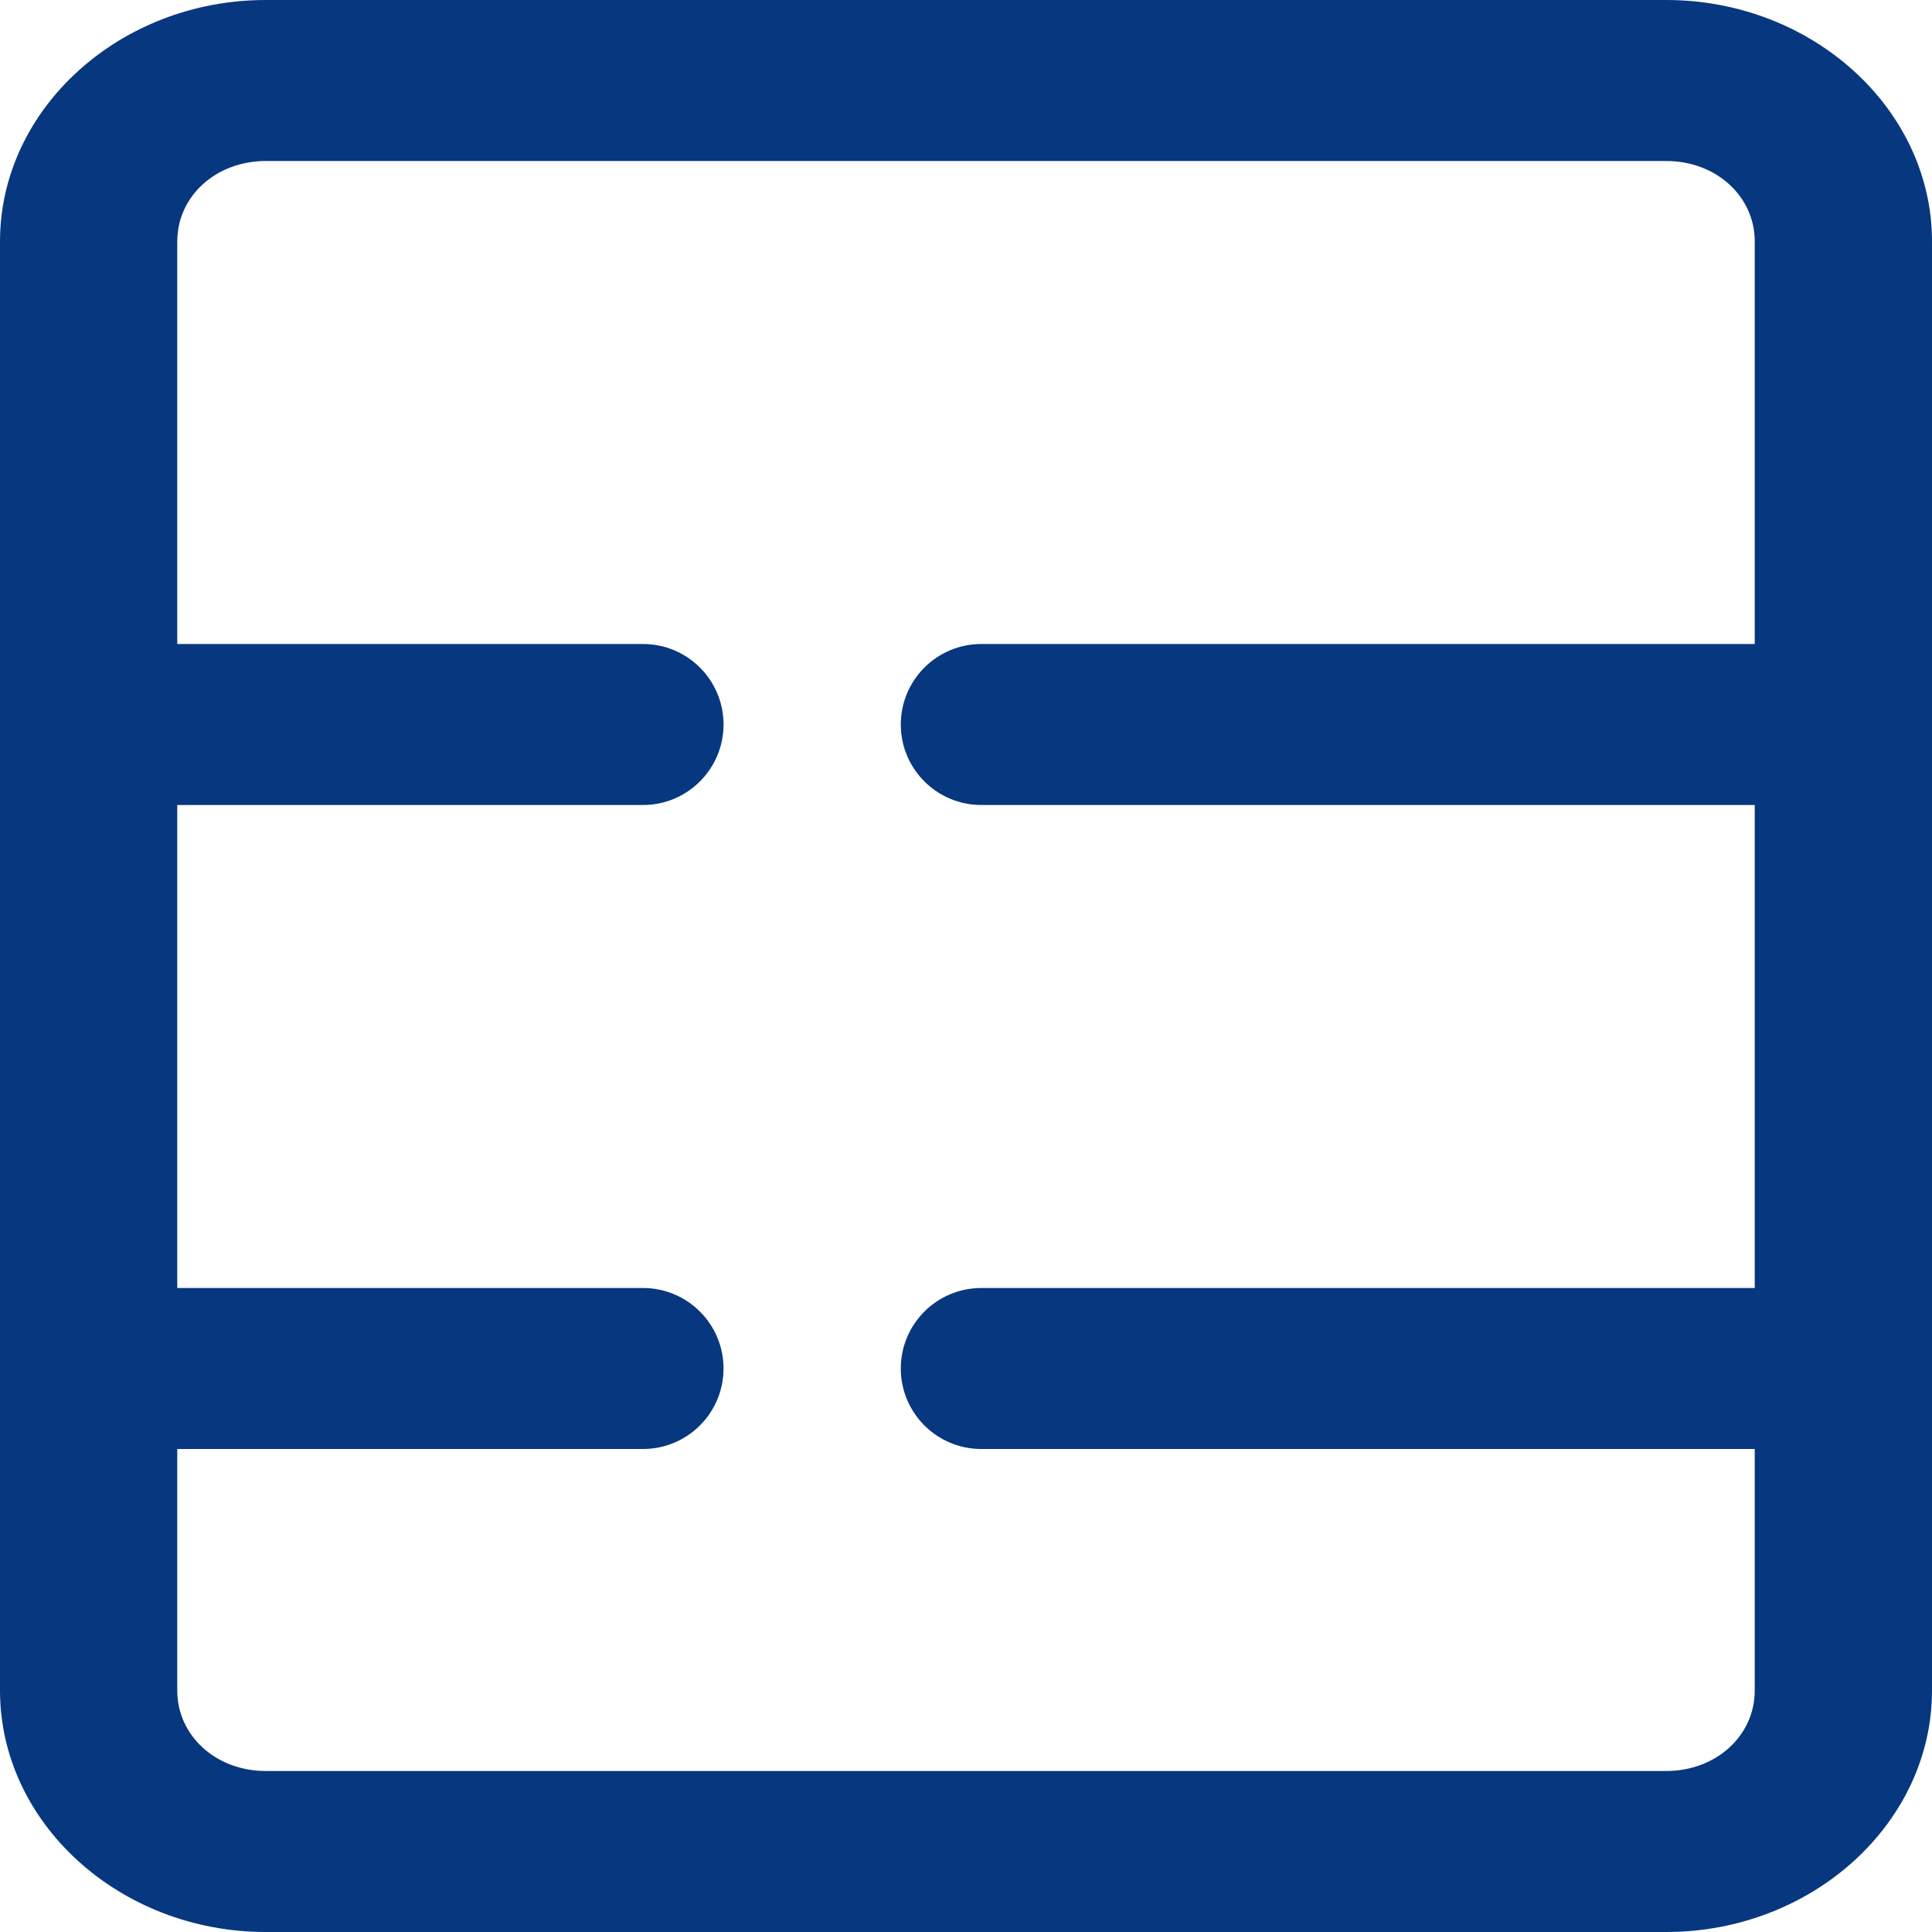
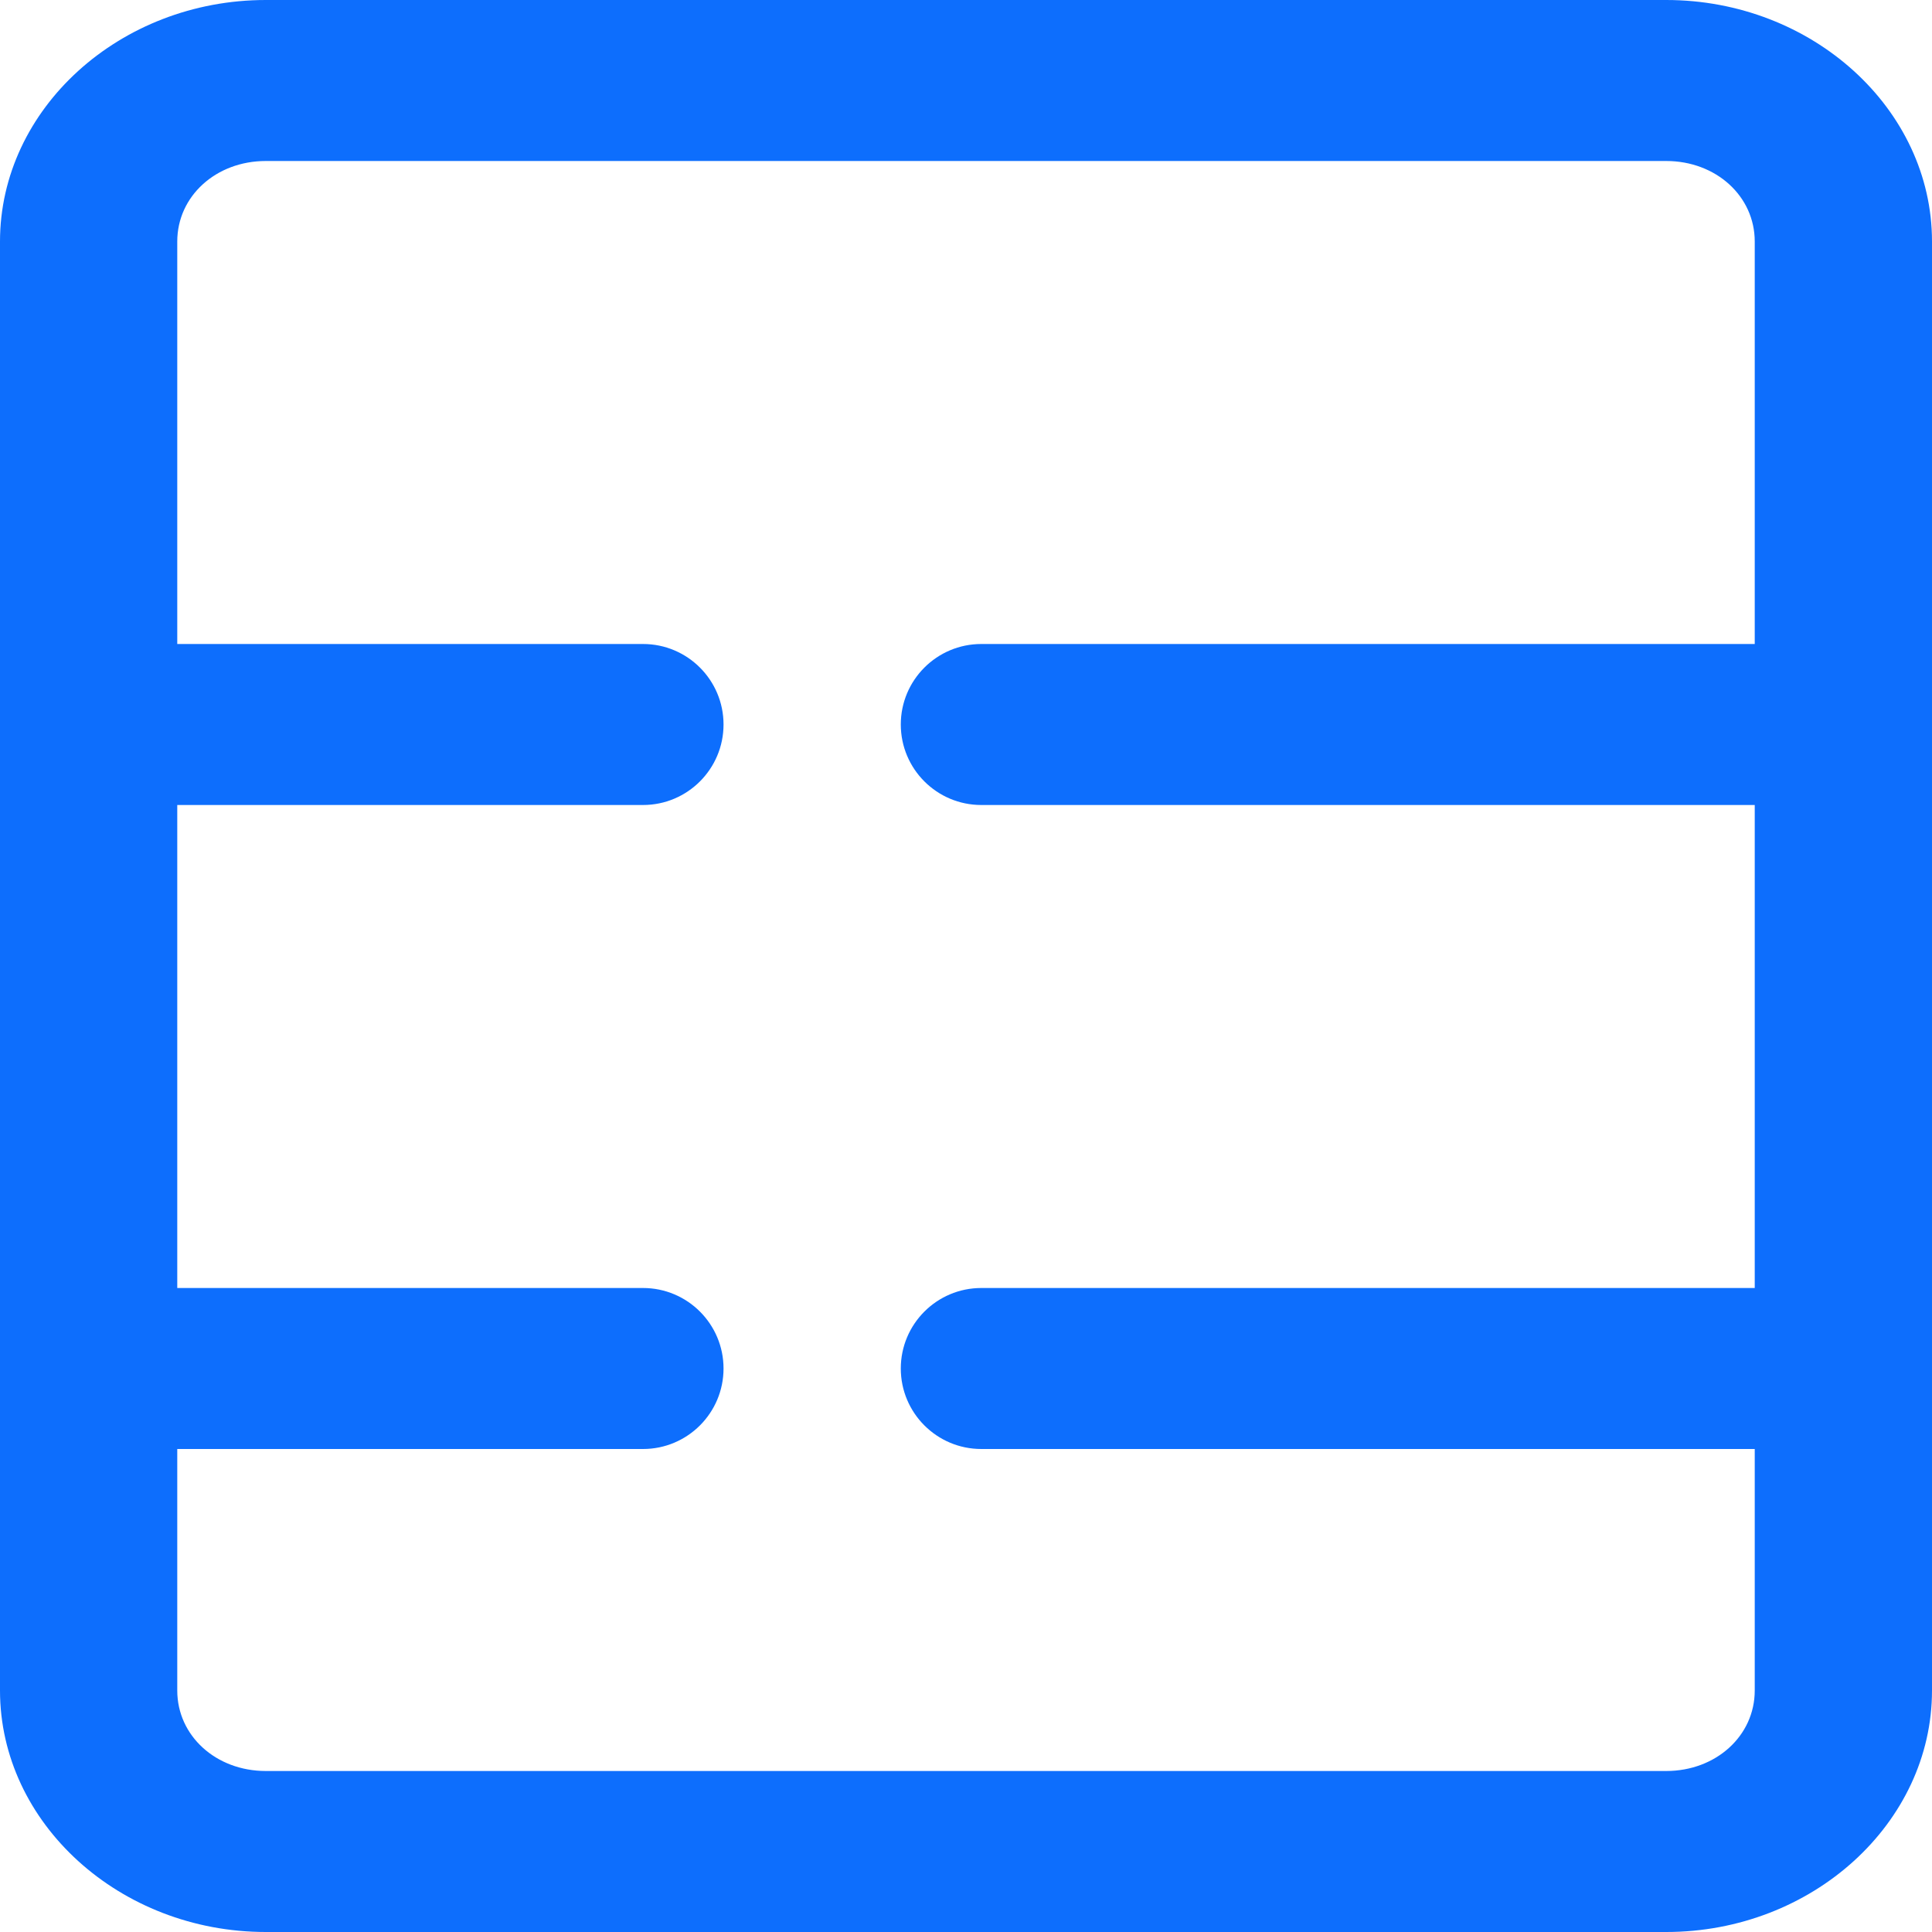
<svg xmlns="http://www.w3.org/2000/svg" width="12" height="12" viewBox="0 0 12 12" fill="none">
-   <path fill-rule="evenodd" clip-rule="evenodd" d="M1.651 0C0.744 0 0 0.676 0 1.5V10.5C0 11.324 0.744 12 1.651 12H10.349C11.256 12 12 11.324 12 10.5V1.5C12 0.676 11.256 0 10.349 0H1.651ZM1.651 1H10.349C10.659 1 10.899 1.219 10.899 1.5V4H6.095C5.819 4 5.595 4.224 5.595 4.5C5.595 4.776 5.819 5 6.095 5H10.899V8H6.095C5.819 8 5.595 8.224 5.595 8.5C5.595 8.776 5.819 9 6.095 9H10.899V10.5C10.899 10.781 10.659 11 10.349 11H1.651C1.341 11 1.101 10.781 1.101 10.5V9H3.994C4.27 9 4.494 8.776 4.494 8.5C4.494 8.224 4.27 8 3.994 8H1.101V5H3.994C4.27 5 4.494 4.776 4.494 4.5C4.494 4.224 4.27 4 3.994 4H1.101V1.5C1.101 1.219 1.341 1 1.651 1Z" fill="#07377F" />
+   <path fill-rule="evenodd" clip-rule="evenodd" d="M1.651 0C0.744 0 0 0.676 0 1.5V10.5C0 11.324 0.744 12 1.651 12H10.349C11.256 12 12 11.324 12 10.5V1.5C12 0.676 11.256 0 10.349 0H1.651ZM1.651 1H10.349C10.659 1 10.899 1.219 10.899 1.5V4H6.095C5.819 4 5.595 4.224 5.595 4.5C5.595 4.776 5.819 5 6.095 5H10.899V8H6.095C5.819 8 5.595 8.224 5.595 8.5C5.595 8.776 5.819 9 6.095 9H10.899V10.5C10.899 10.781 10.659 11 10.349 11H1.651C1.341 11 1.101 10.781 1.101 10.5V9H3.994C4.27 9 4.494 8.776 4.494 8.5C4.494 8.224 4.27 8 3.994 8H1.101V5H3.994C4.27 5 4.494 4.776 4.494 4.5C4.494 4.224 4.27 4 3.994 4H1.101V1.5C1.101 1.219 1.341 1 1.651 1Z" fill="#0D6EFD" />
</svg>
